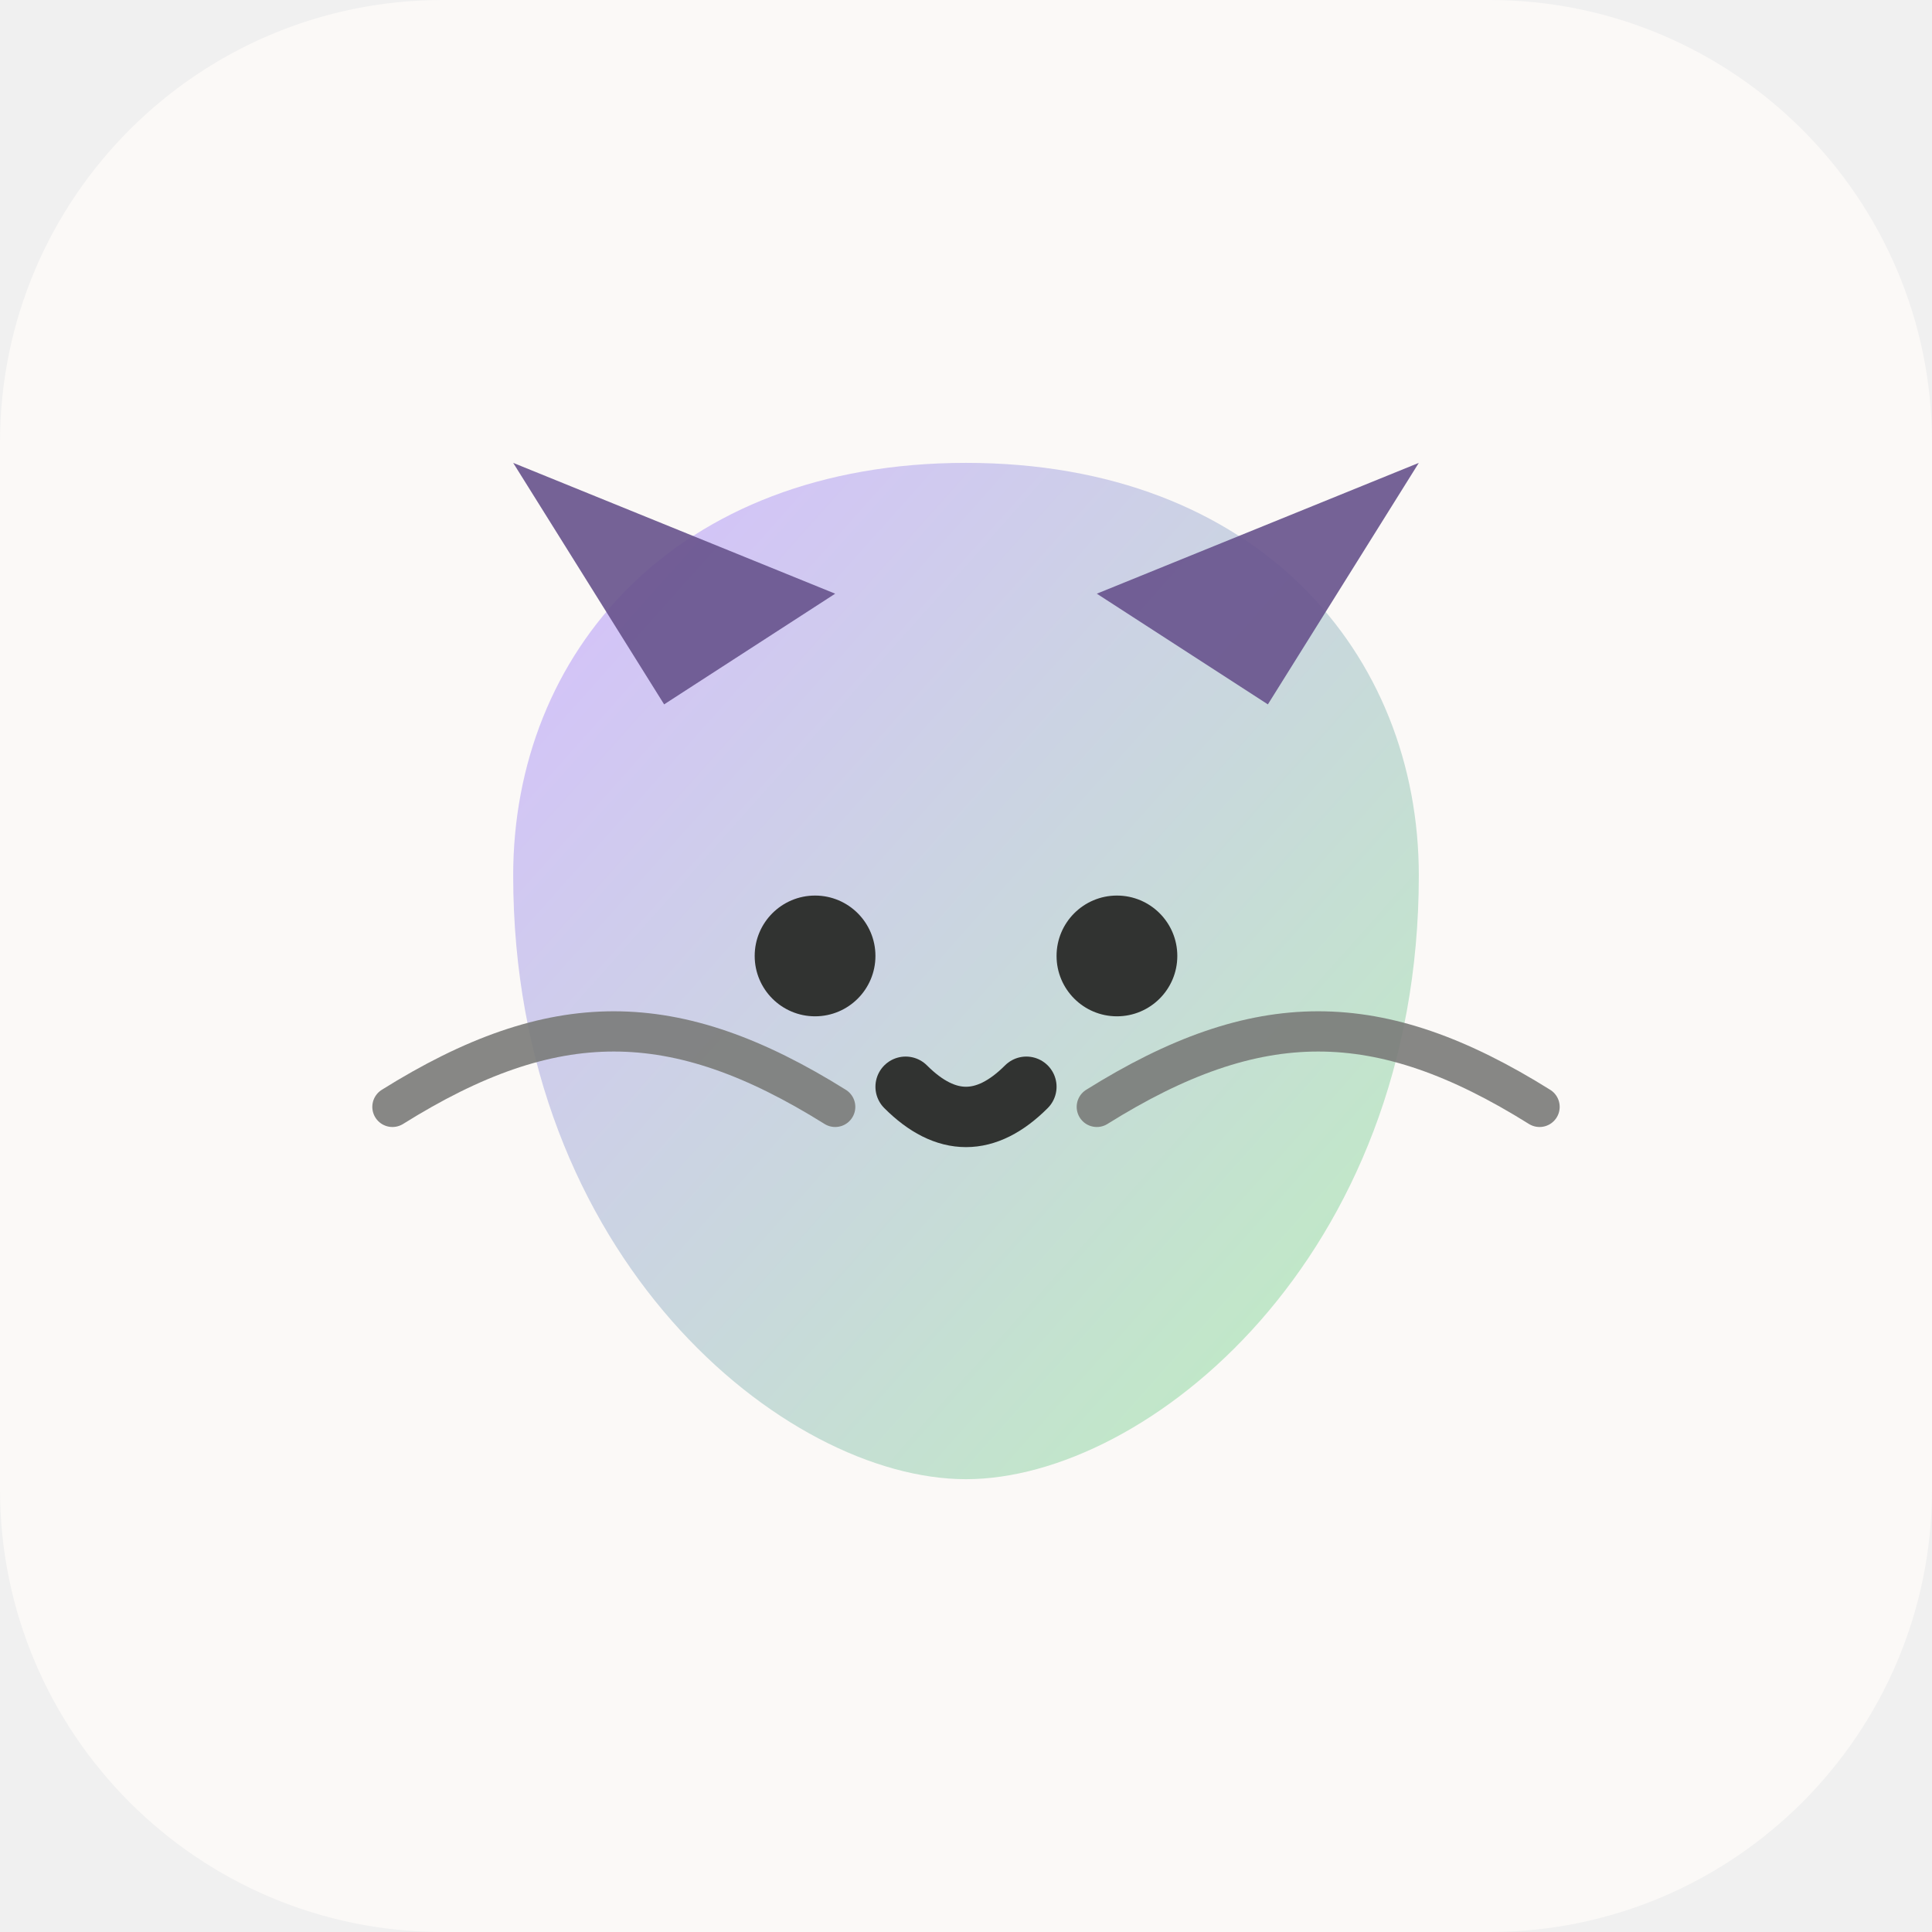
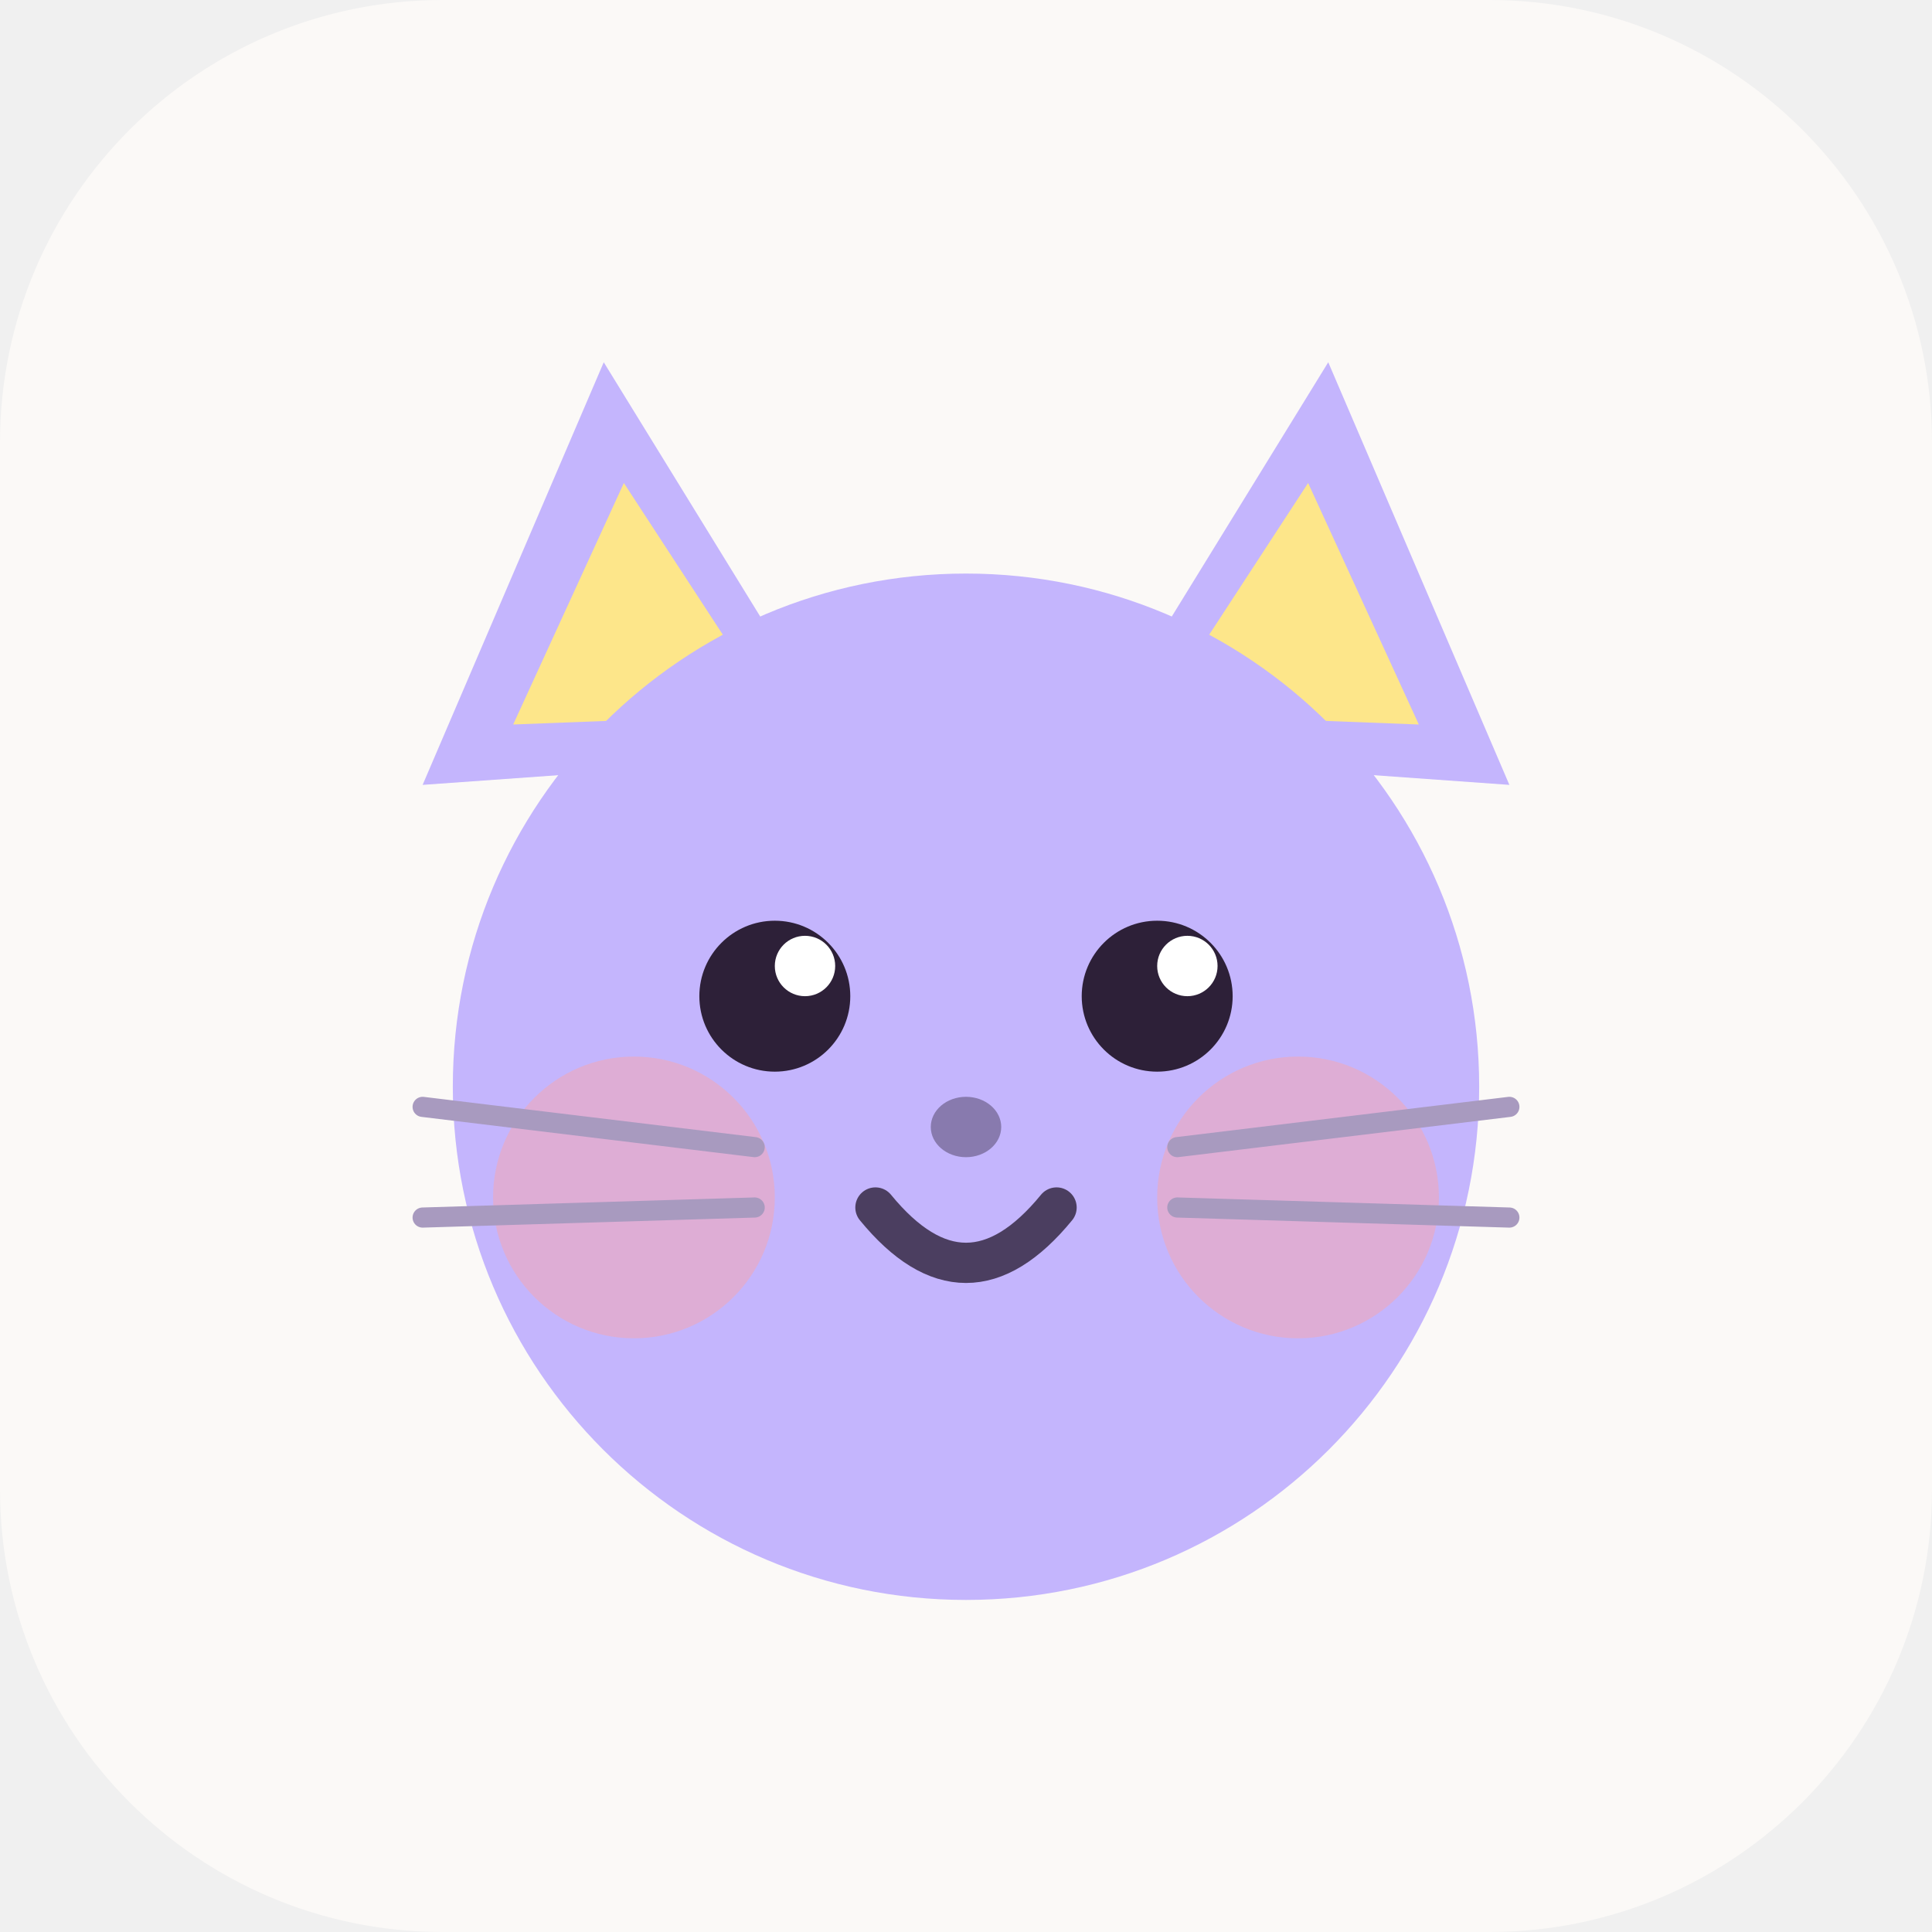
<svg xmlns="http://www.w3.org/2000/svg" viewBox="0 0 192 192" role="img" aria-label="Split Meow icon">
-   <defs>
-     <linearGradient id="g" x1="0" y1="0" x2="1" y2="1">
-       <stop offset="0" stop-color="#d6beff" />
-       <stop offset="1" stop-color="#bdefbe" />
-     </linearGradient>
-   </defs>
  <rect width="192" height="192" rx="44" fill="#fbf9f7" />
-   <path d="M51 87c0-22 16-41 45-41s45 19 45 41c0 38-27 60-45 60S51 125 51 87Z" fill="url(#g)" />
-   <path d="M66 70 51 46l32 13Z" fill="#69558e" opacity="0.92" />
-   <path d="M126 70 141 46l-32 13Z" fill="#69558e" opacity="0.92" />
-   <circle cx="81" cy="95" r="6" fill="#313331" />
-   <circle cx="111" cy="95" r="6" fill="#313331" />
-   <path d="M90 108c4 4 8 4 12 0" fill="none" stroke="#313331" stroke-width="6" stroke-linecap="round" />
-   <path d="M39 110c16-10 28-10 44 0M109 110c16-10 28-10 44 0" fill="none" stroke="#7a7b79" stroke-width="4" stroke-linecap="round" opacity="0.9" />
+   <polygon points="42,78 60,36 84,75" fill="#C4B5FD" />
+   <polygon points="150,78 132,36 108,75" fill="#C4B5FD" />
+   <polygon points="51,72 62,48 77,71" fill="#FDE68A" />
+   <polygon points="141,72 130,48 115,71" fill="#FDE68A" />
+   <circle cx="96" cy="108" r="51" fill="#C4B5FD" />
+   <circle cx="63" cy="119" r="14" fill="#FCA5A5" opacity="0.45" />
+   <circle cx="129" cy="119" r="14" fill="#FCA5A5" opacity="0.45" />
+   <circle cx="77" cy="99" r="7.5" fill="#2d2038" />
+   <circle cx="115" cy="99" r="7.5" fill="#2d2038" />
+   <circle cx="80" cy="96" r="3" fill="white" />
+   <circle cx="118" cy="96" r="3" fill="white" />
+   <ellipse cx="96" cy="112" rx="3.5" ry="3" fill="#2d2038" opacity="0.4" />
+   <path d="M87 120 Q96 131 105 120" fill="none" stroke="#2d2038" stroke-width="4" stroke-linecap="round" opacity="0.8" />
+   <line x1="42" y1="110" x2="75" y2="114" stroke="#a89abf" stroke-width="2" stroke-linecap="round" />
+   <line x1="42" y1="121" x2="75" y2="120" stroke="#a89abf" stroke-width="2" stroke-linecap="round" />
+   <line x1="150" y1="110" x2="117" y2="114" stroke="#a89abf" stroke-width="2" stroke-linecap="round" />
+   <line x1="150" y1="121" x2="117" y2="120" stroke="#a89abf" stroke-width="2" stroke-linecap="round" />
</svg>
